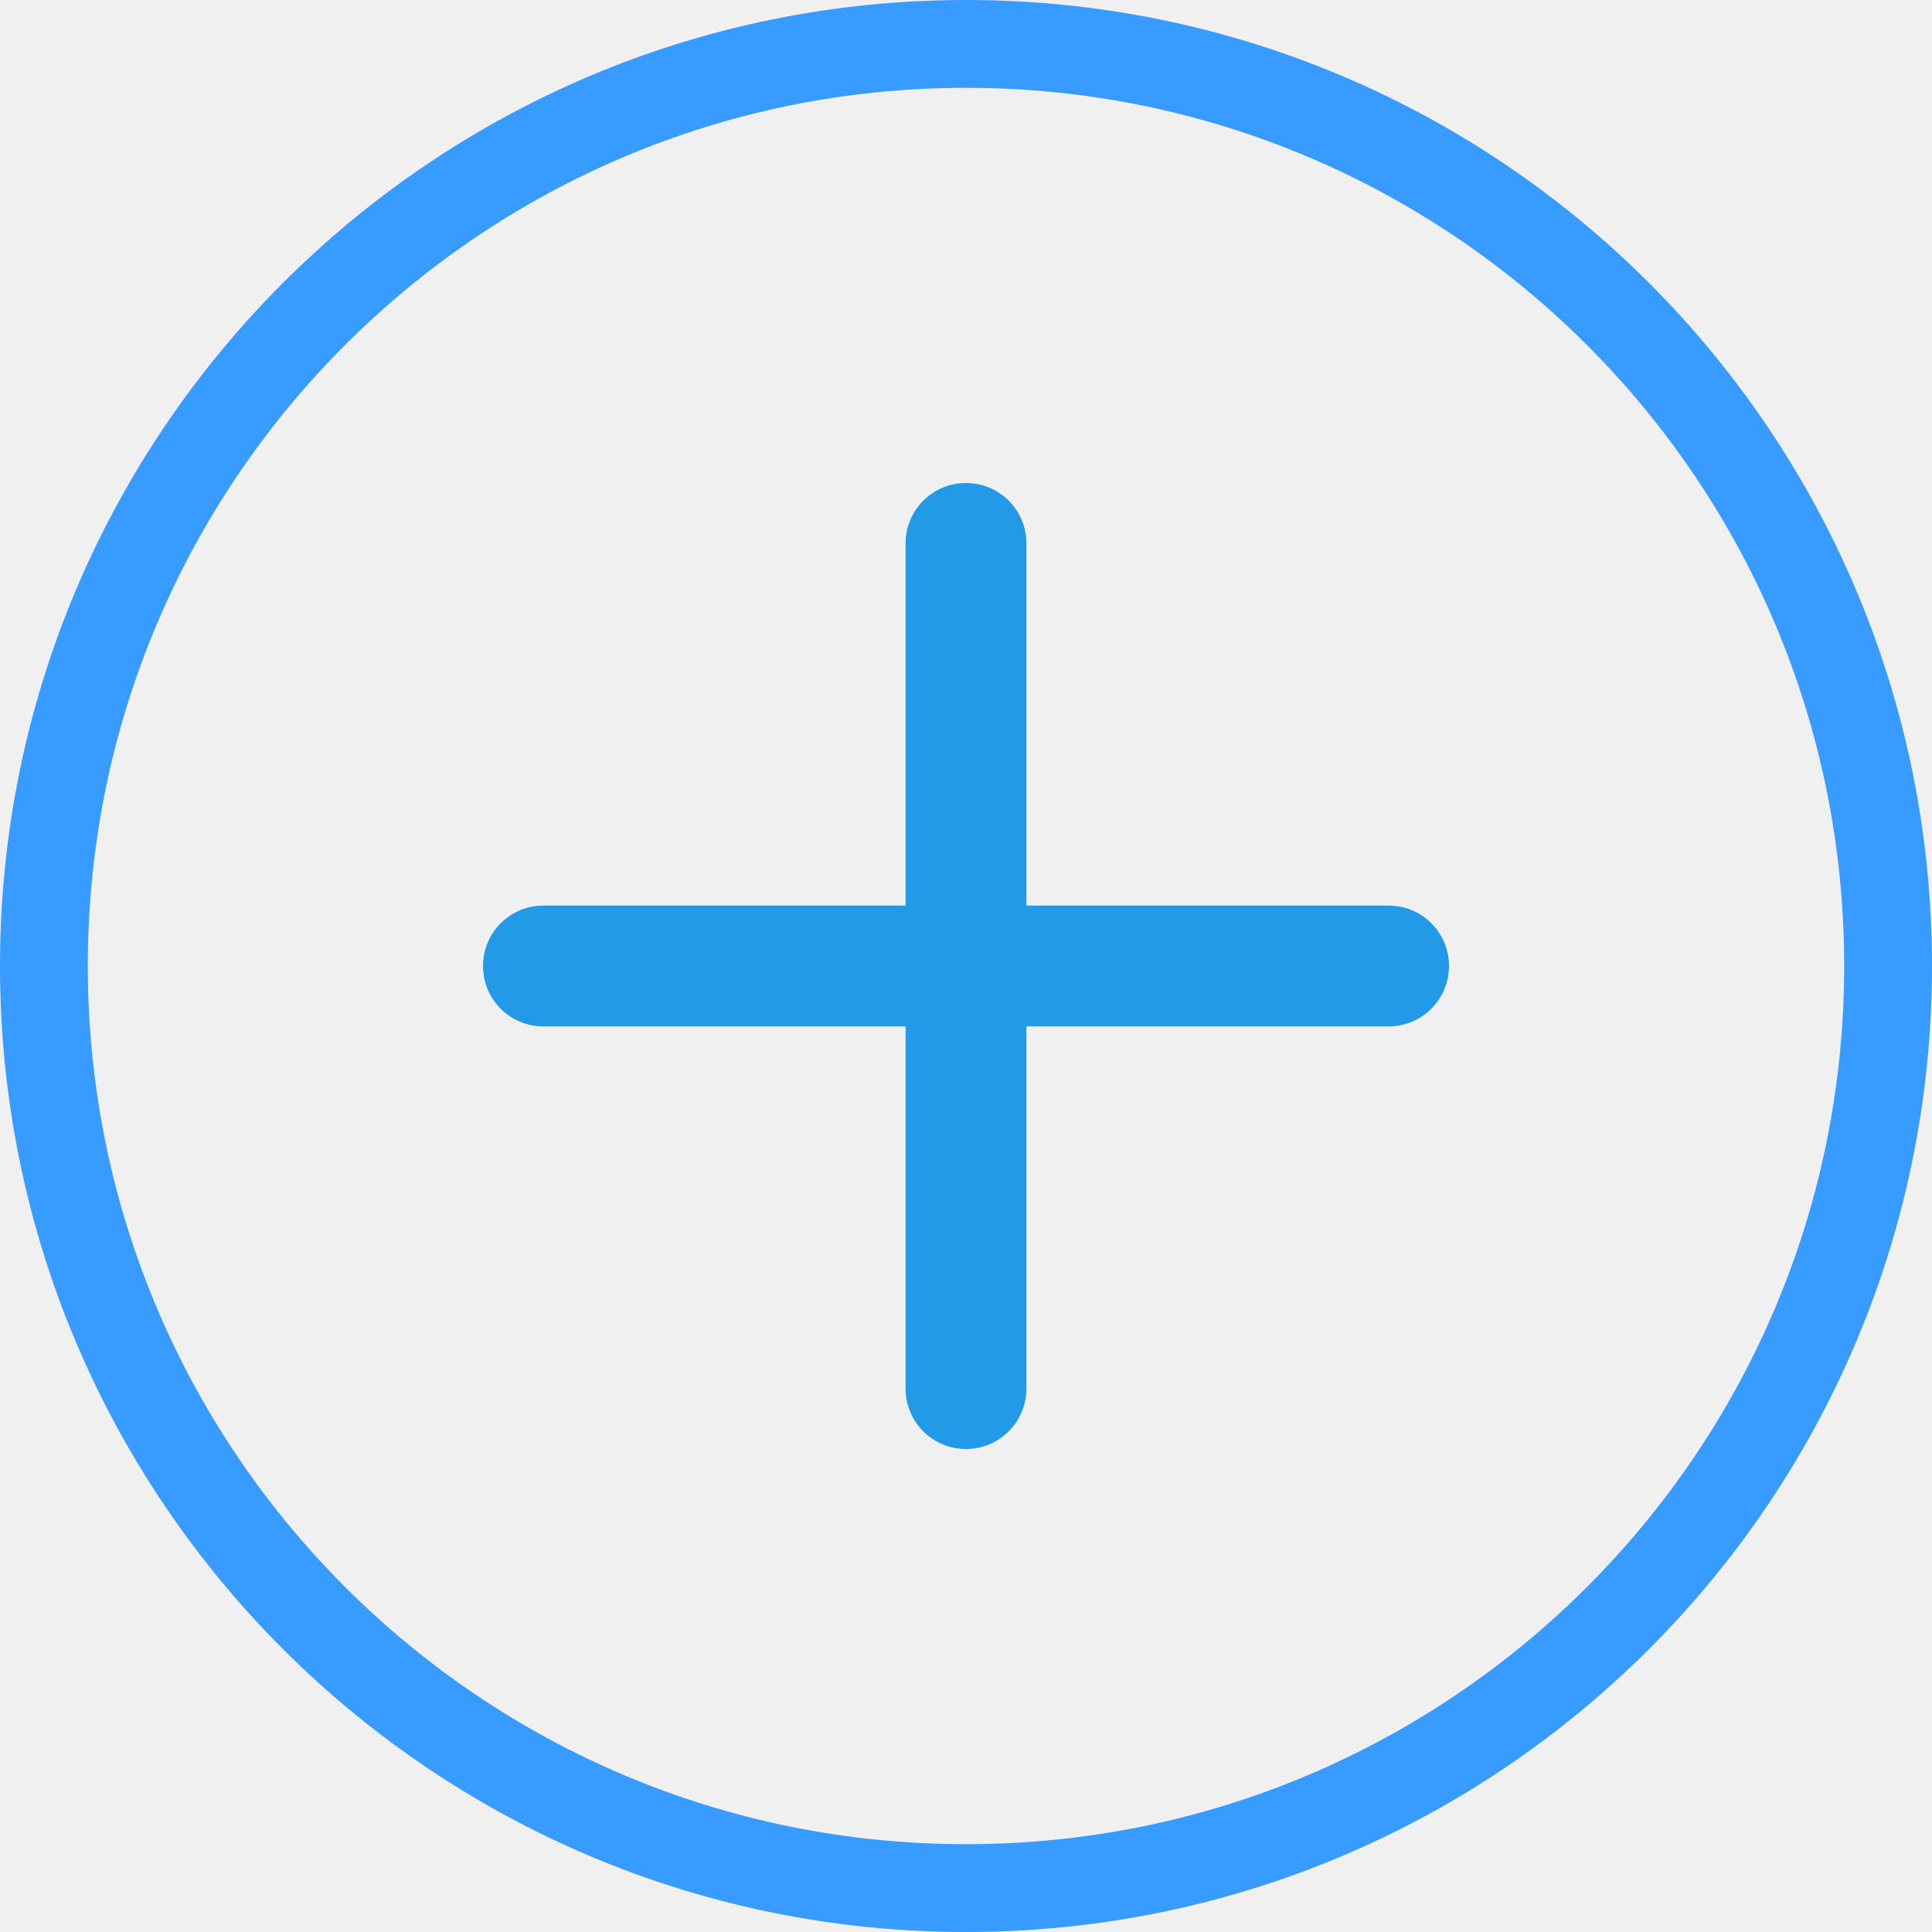
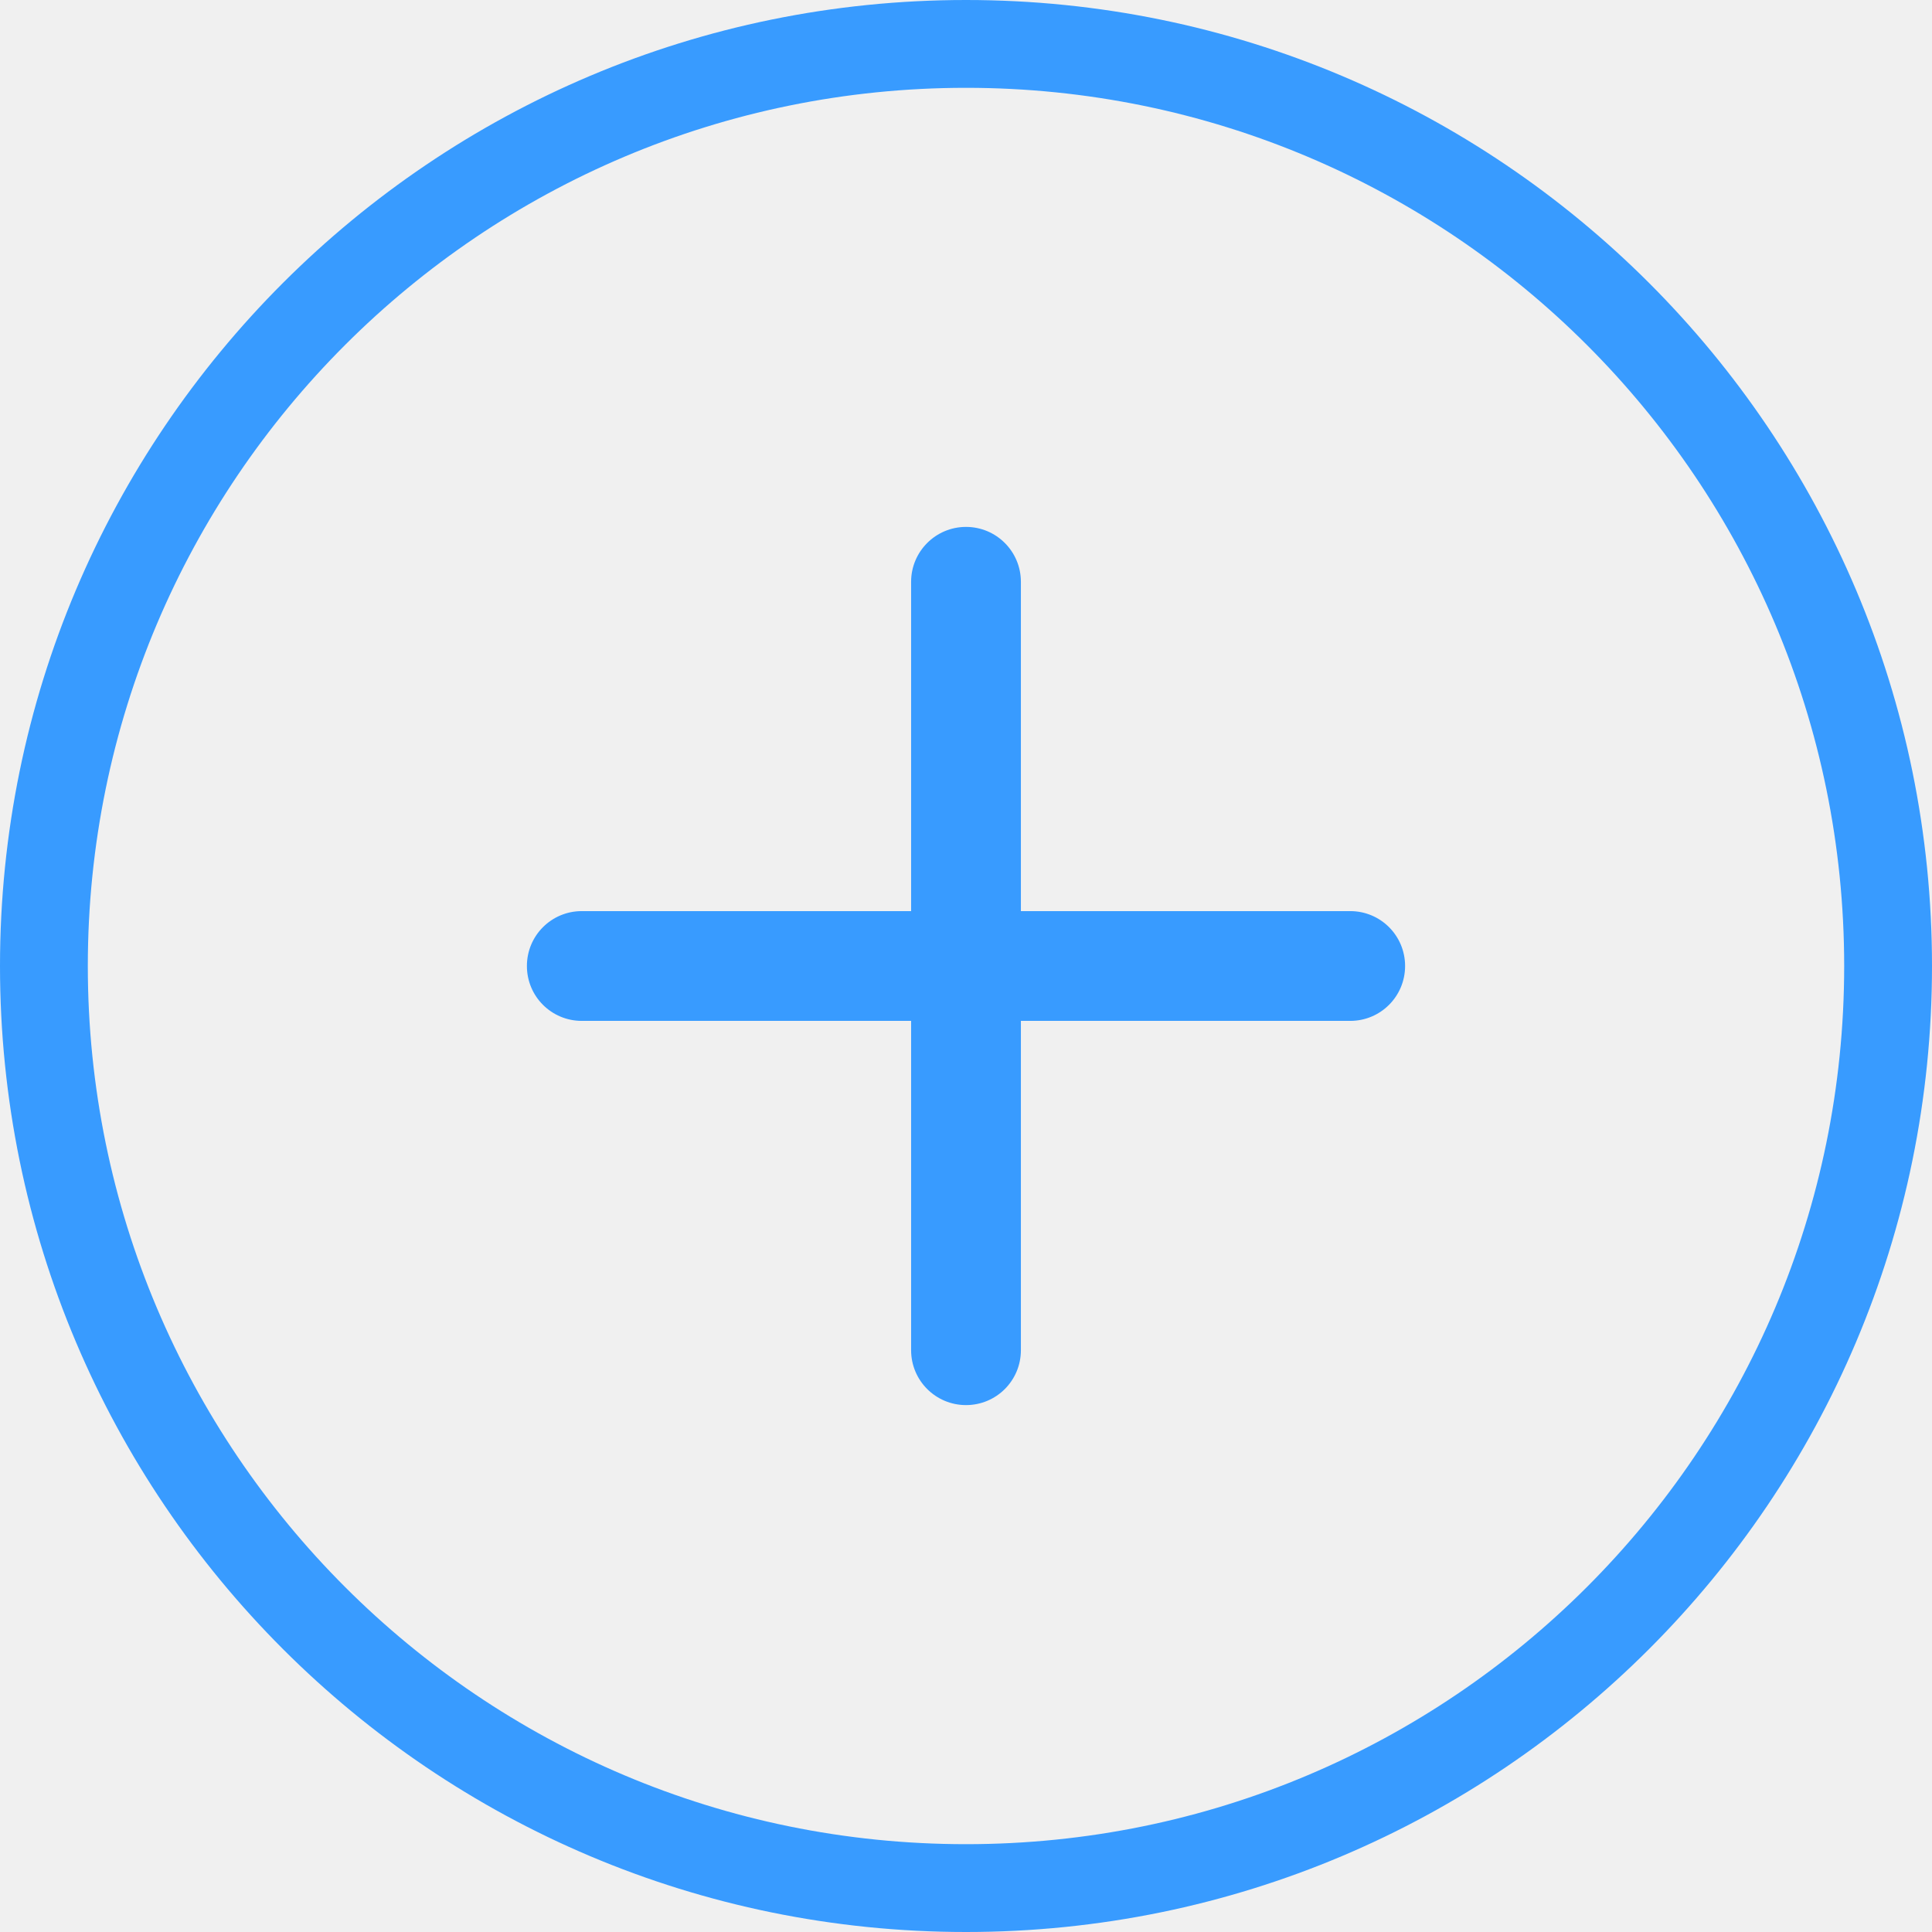
- <svg xmlns="http://www.w3.org/2000/svg" xmlns:xlink="http://www.w3.org/1999/xlink" width="22px" height="22px" viewBox="0 0 22 22" version="1.1">
-   <defs>
-     <circle id="path-1" cx="11" cy="11" r="11" />
-     <mask id="mask-2" maskContentUnits="userSpaceOnUse" maskUnits="objectBoundingBox" x="0" y="0" width="22" height="22" fill="white">
-       <use xlink:href="#path-1" />
-     </mask>
-   </defs>
-   <use id="Oval" stroke="#389BFF" mask="url(#mask-2)" stroke-width="2" fill="none" xlink:href="#path-1" />
-   <path d="M11.688,11.688 L11.688,10.312 L11.688,6.188 C11.688,5.807 11.38,5.5 11,5.5 C10.62,5.5 10.312,5.807 10.312,6.188 L10.312,10.312 L10.312,11.688 L10.312,15.812 C10.312,16.193 10.62,16.5 11,16.5 C11.38,16.5 11.688,16.193 11.688,15.812 L11.688,11.688 Z" id="2" stroke="none" fill="#239AE8" fill-rule="evenodd" />
-   <path d="M11.688,10.312 L10.312,10.312 L6.188,10.312 C5.807,10.312 5.5,10.62 5.5,11 C5.5,11.38 5.807,11.688 6.188,11.688 L10.312,11.688 L11.688,11.688 L15.812,11.688 C16.193,11.688 16.5,11.38 16.5,11 C16.5,10.62 16.193,10.312 15.812,10.312 L11.688,10.312 Z" id="1" stroke="none" fill="#239AE8" fill-rule="evenodd" />
+ <svg xmlns="http://www.w3.org/2000/svg" width="22px" height="22px" viewBox="0 0 22 22" version="1.1">
+   <defs />
+   <path d="M15.375,10.375 L11.625,10.375 L11.625,6.625 C11.625,6.28 11.346,6 11,6 C10.655,6 10.375,6.28 10.375,6.625 L10.375,10.375 L6.625,10.375 C6.279,10.375 6,10.654 6,11 C6,11.346 6.279,11.625 6.625,11.625 L10.375,11.625 L10.375,15.375 C10.375,15.721 10.655,16 11,16 C11.346,16 11.625,15.721 11.625,15.375 L11.625,11.625 L15.375,11.625 C15.721,11.625 16,11.346 16,11 C16,10.654 15.721,10.375 15.375,10.375" id="Path" stroke="none" fill="#389BFF" fill-rule="evenodd" />
+   <path d="M11,21 C16.523,21 21,16.523 21,11 C21,5.477 16.523,1 11,1 C5.477,1 1,5.477 1,11 C1,16.523 5.477,21 11,21 Z M11,22 C4.925,22 0,17.075 0,11 C0,4.925 4.925,0 11,0 C17.075,0 22,4.925 22,11 C22,17.075 17.075,22 11,22 Z" id="Oval-5" stroke="none" fill="#389BFF" fill-rule="evenodd" />
</svg>
